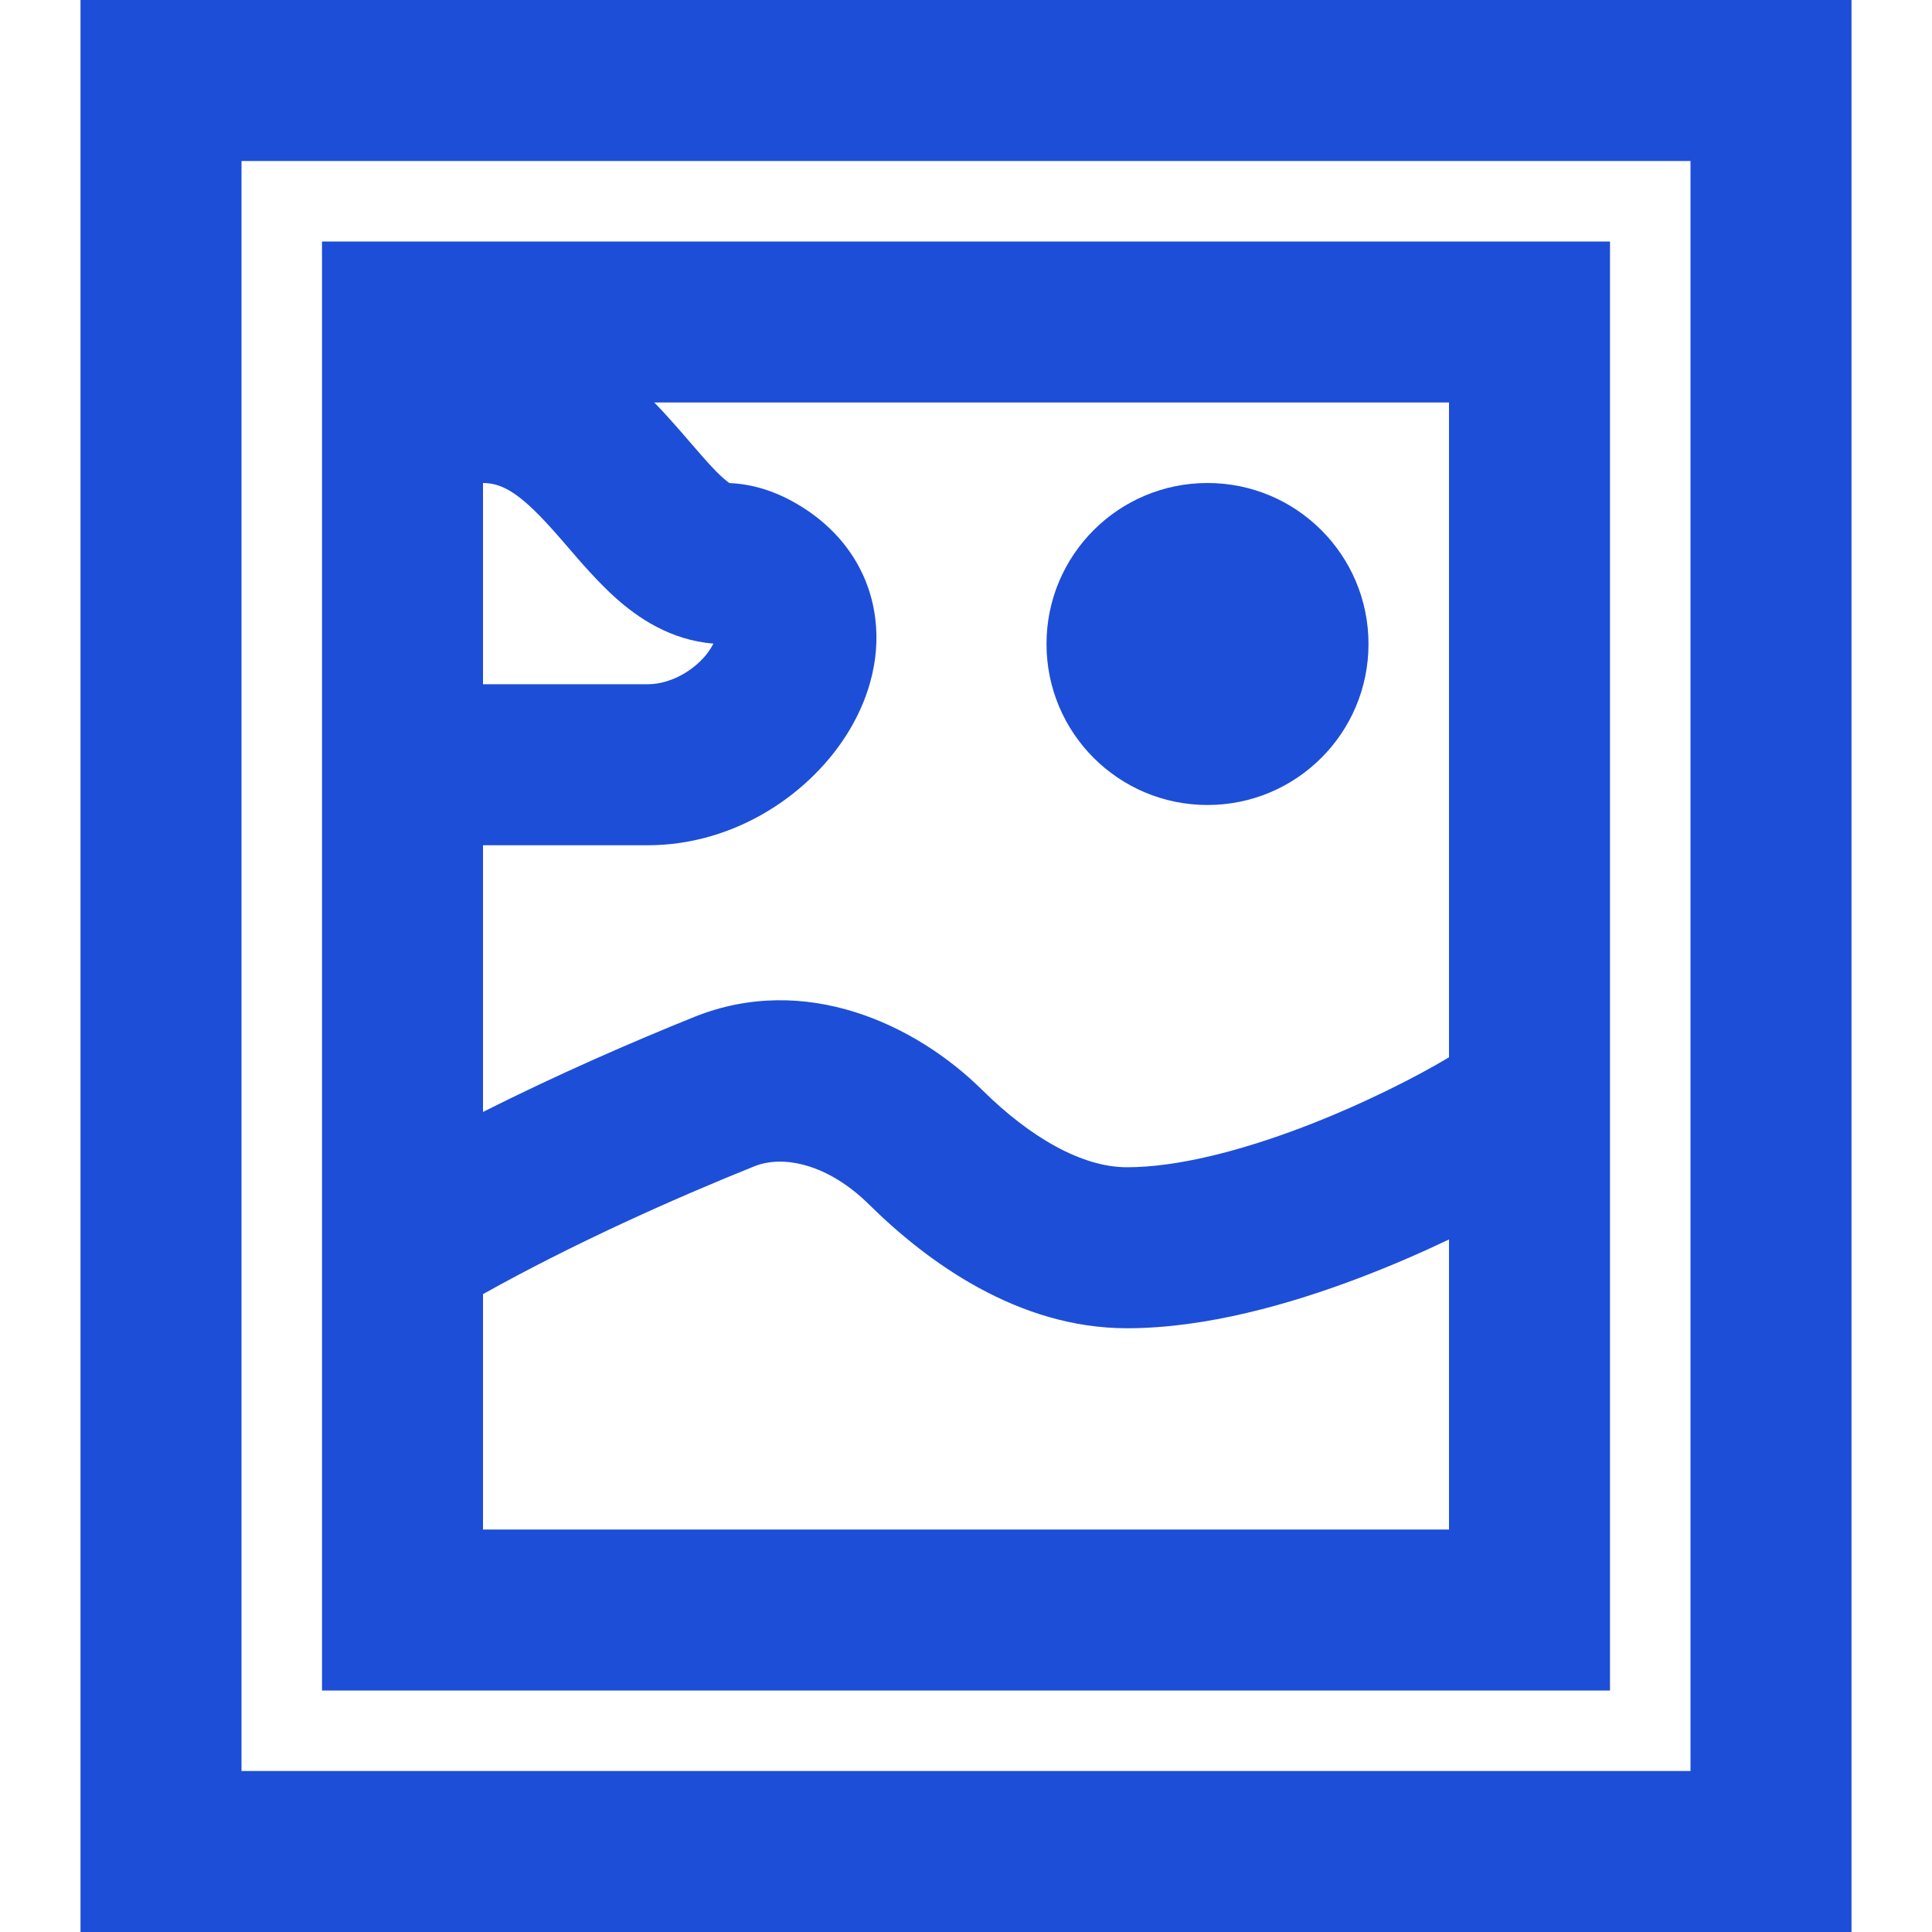
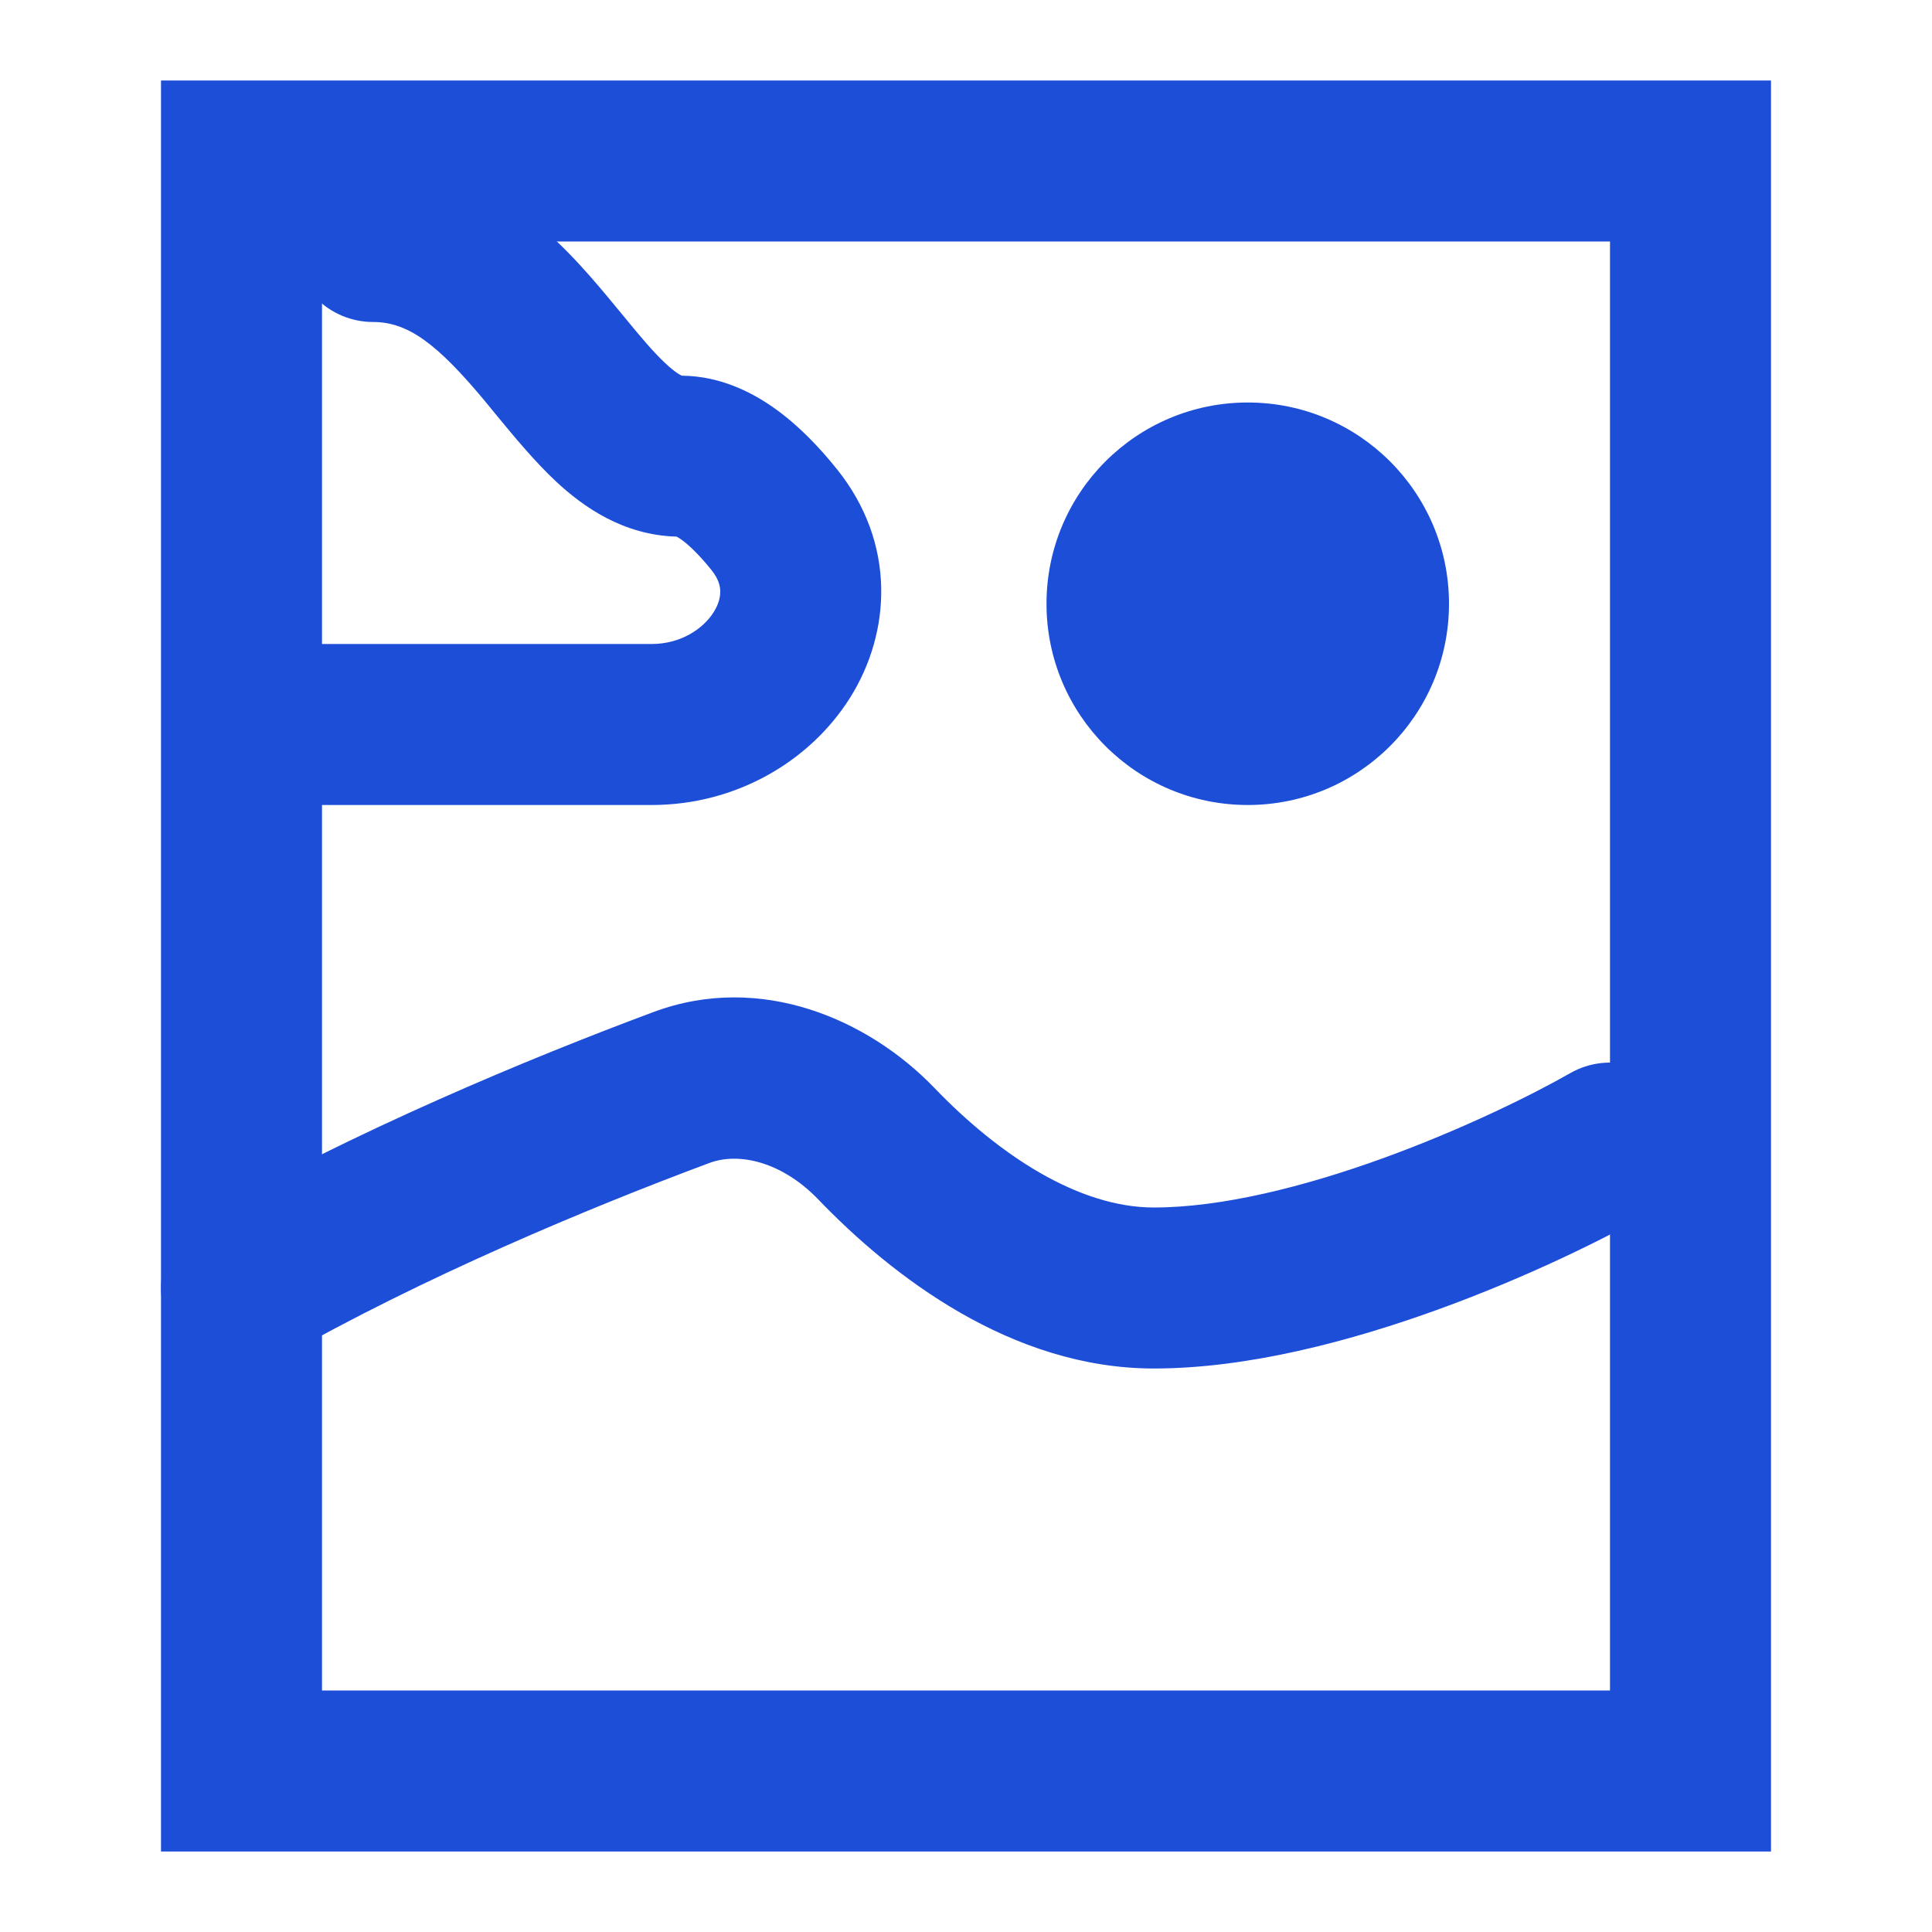
<svg xmlns="http://www.w3.org/2000/svg" width="24" height="24" viewBox="0 0 24 24" fill="none">
-   <path d="M15 10C16.105 10 17 9.105 17 8C17 6.895 16.105 6 15 6C13.895 6 13 6.895 13 8C13 9.105 13.895 10 15 10Z" fill="#1D4ED8" />
-   <path fill-rule="evenodd" clip-rule="evenodd" d="M4 3H20V21H4V15.517C4 15.506 4 15.496 4 15.485V3ZM6 16.076V19H18V15.397C17.665 15.557 17.289 15.721 16.893 15.872C16.029 16.201 14.979 16.5 14 16.5C12.646 16.5 11.52 15.678 10.795 14.962C10.288 14.461 9.732 14.343 9.371 14.488C8.367 14.892 7.125 15.447 6 16.076ZM18 13.134L17.985 13.143C17.617 13.364 16.945 13.712 16.182 14.003C15.404 14.299 14.621 14.5 14 14.5C13.444 14.5 12.803 14.135 12.201 13.54C11.375 12.723 10.002 12.078 8.624 12.633C7.852 12.944 6.926 13.347 6 13.813V10.5H8.046C9.144 10.5 10.092 9.847 10.558 9.06C10.797 8.657 10.958 8.134 10.857 7.579C10.75 6.986 10.372 6.512 9.826 6.218C9.617 6.106 9.358 6.013 9.061 6.001C9.045 5.99 9.02 5.971 8.985 5.94C8.87 5.838 8.763 5.714 8.602 5.528C8.554 5.472 8.5 5.41 8.44 5.341C8.351 5.24 8.247 5.122 8.128 5H18V13.134ZM6 6V8.5H8.046C8.363 8.5 8.691 8.287 8.837 8.041C8.847 8.024 8.855 8.008 8.862 7.995C8.324 7.952 7.921 7.67 7.656 7.435C7.432 7.236 7.211 6.979 7.04 6.78C7.002 6.736 6.967 6.695 6.935 6.659C6.487 6.146 6.256 6 6 6Z" fill="#1D4ED8" />
-   <path fill-rule="evenodd" clip-rule="evenodd" d="M1 0H23V24H1V0ZM3 2V22H21V2H3Z" fill="#1D4ED8" />
+   <path fill-rule="evenodd" clip-rule="evenodd" d="M2 1H22V23H2V1ZM4 3V21H20V3H4Z" fill="#1D4ED8" />
+   <path fill-rule="evenodd" clip-rule="evenodd" d="M10.166 14.901C9.716 14.433 9.181 14.31 8.815 14.446C7.313 15.005 5.237 15.873 3.496 16.868C3.017 17.142 2.406 16.976 2.132 16.496C1.858 16.017 2.024 15.406 2.504 15.132C4.379 14.06 6.568 13.149 8.117 12.572C9.457 12.073 10.796 12.67 11.608 13.515C12.414 14.354 13.403 15 14.333 15C15.17 15 16.196 14.745 17.188 14.385C18.165 14.03 19.026 13.605 19.504 13.332C19.983 13.058 20.594 13.224 20.868 13.704C21.142 14.183 20.976 14.794 20.496 15.068C19.924 15.395 18.959 15.87 17.87 16.265C16.794 16.655 15.512 17 14.333 17C12.563 17 11.078 15.85 10.166 14.901Z" fill="#1D4ED8" />
+   <path d="M18 7.5C18 8.881 16.881 10 15.5 10C14.119 10 13 8.881 13 7.5C13 6.119 14.119 5 15.5 5C16.881 5 18 6.119 18 7.5Z" fill="#1D4ED8" />
+   <path fill-rule="evenodd" clip-rule="evenodd" d="M3.636 3C3.636 2.448 4.084 2 4.636 2C6.105 2 7.013 3.048 7.552 3.692C7.623 3.777 7.687 3.856 7.748 3.929C7.956 4.182 8.11 4.368 8.271 4.518C8.387 4.626 8.449 4.658 8.47 4.667C8.939 4.671 9.332 4.866 9.623 5.073C9.921 5.285 10.18 5.558 10.399 5.831C11.132 6.747 11.073 7.853 10.557 8.672C10.059 9.46 9.141 10 8.096 10H4C3.448 10 3 9.552 3 9C3 8.448 3.448 8 4 8H8.096C8.452 8 8.733 7.815 8.865 7.605C8.929 7.504 8.949 7.413 8.947 7.342C8.946 7.279 8.926 7.191 8.838 7.081C8.685 6.891 8.557 6.769 8.463 6.702C8.437 6.684 8.418 6.673 8.406 6.666C7.738 6.649 7.24 6.291 6.908 5.982C6.64 5.732 6.376 5.411 6.157 5.145C6.108 5.085 6.061 5.027 6.017 4.974C5.441 4.285 5.077 4 4.636 4C4.084 4 3.636 3.552 3.636 3ZM8.39 6.658C8.39 6.658 8.39 6.658 8.391 6.659Z" fill="#1D4ED8" />
</svg>
